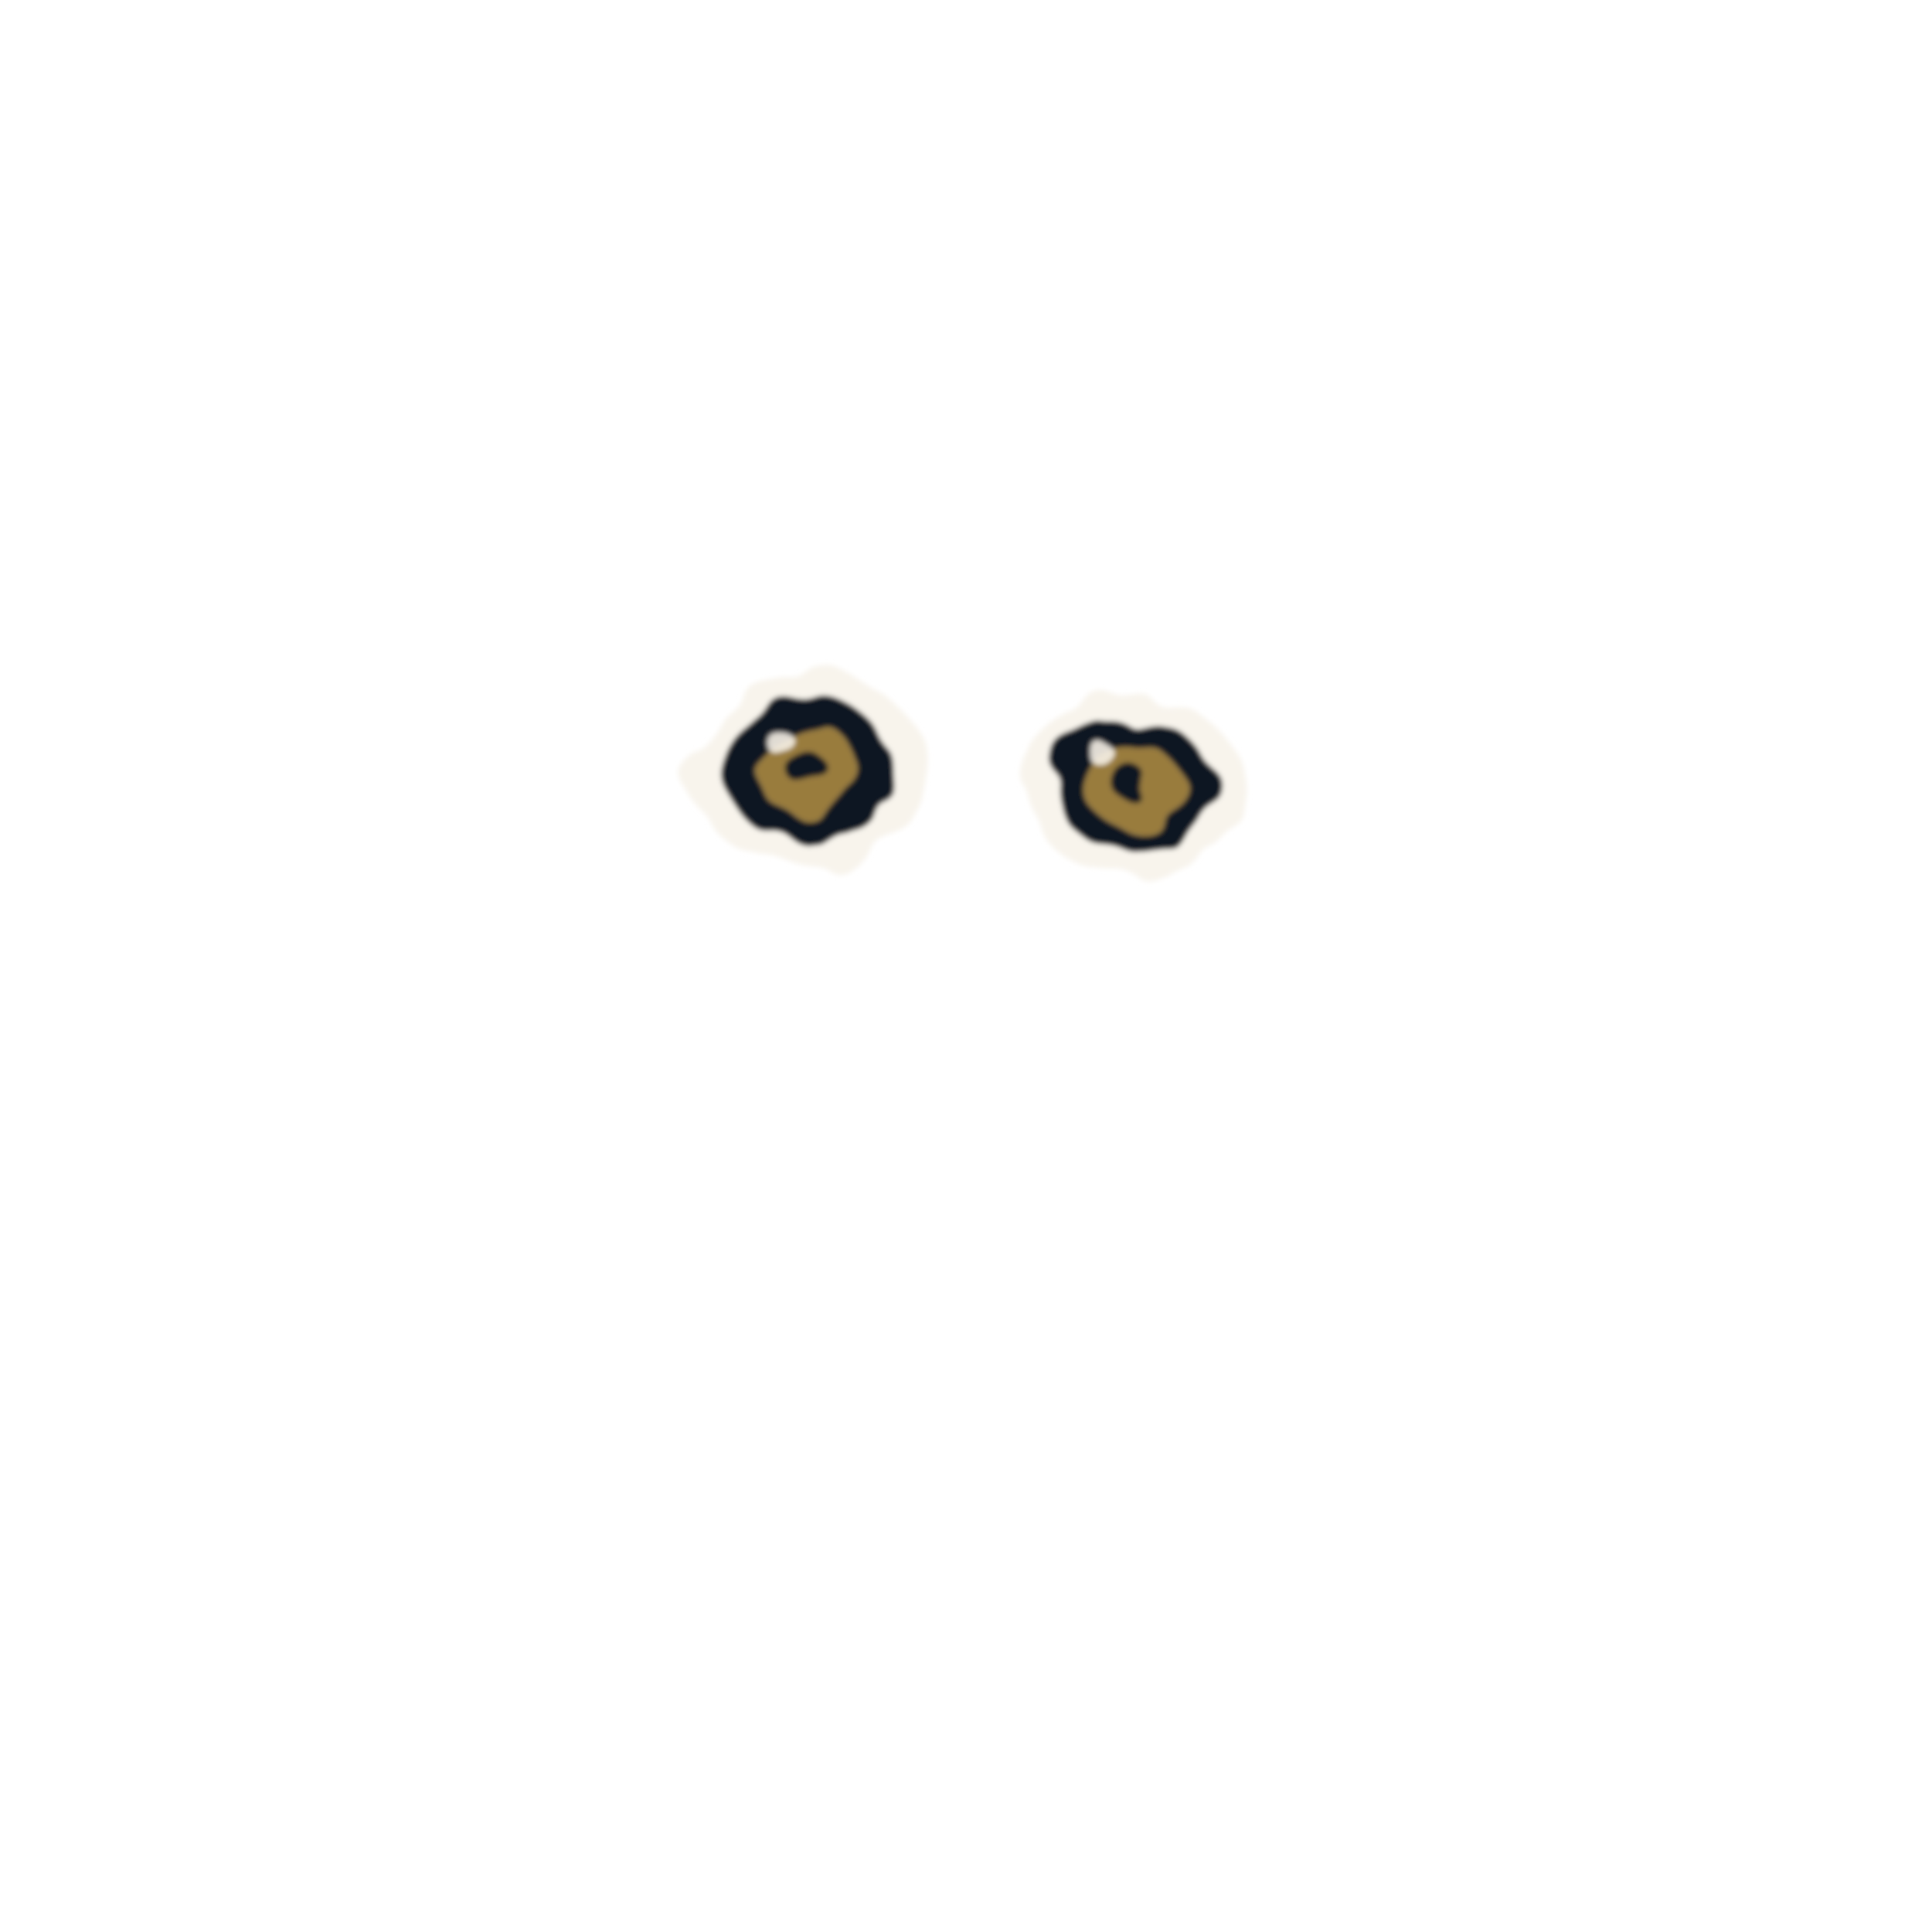
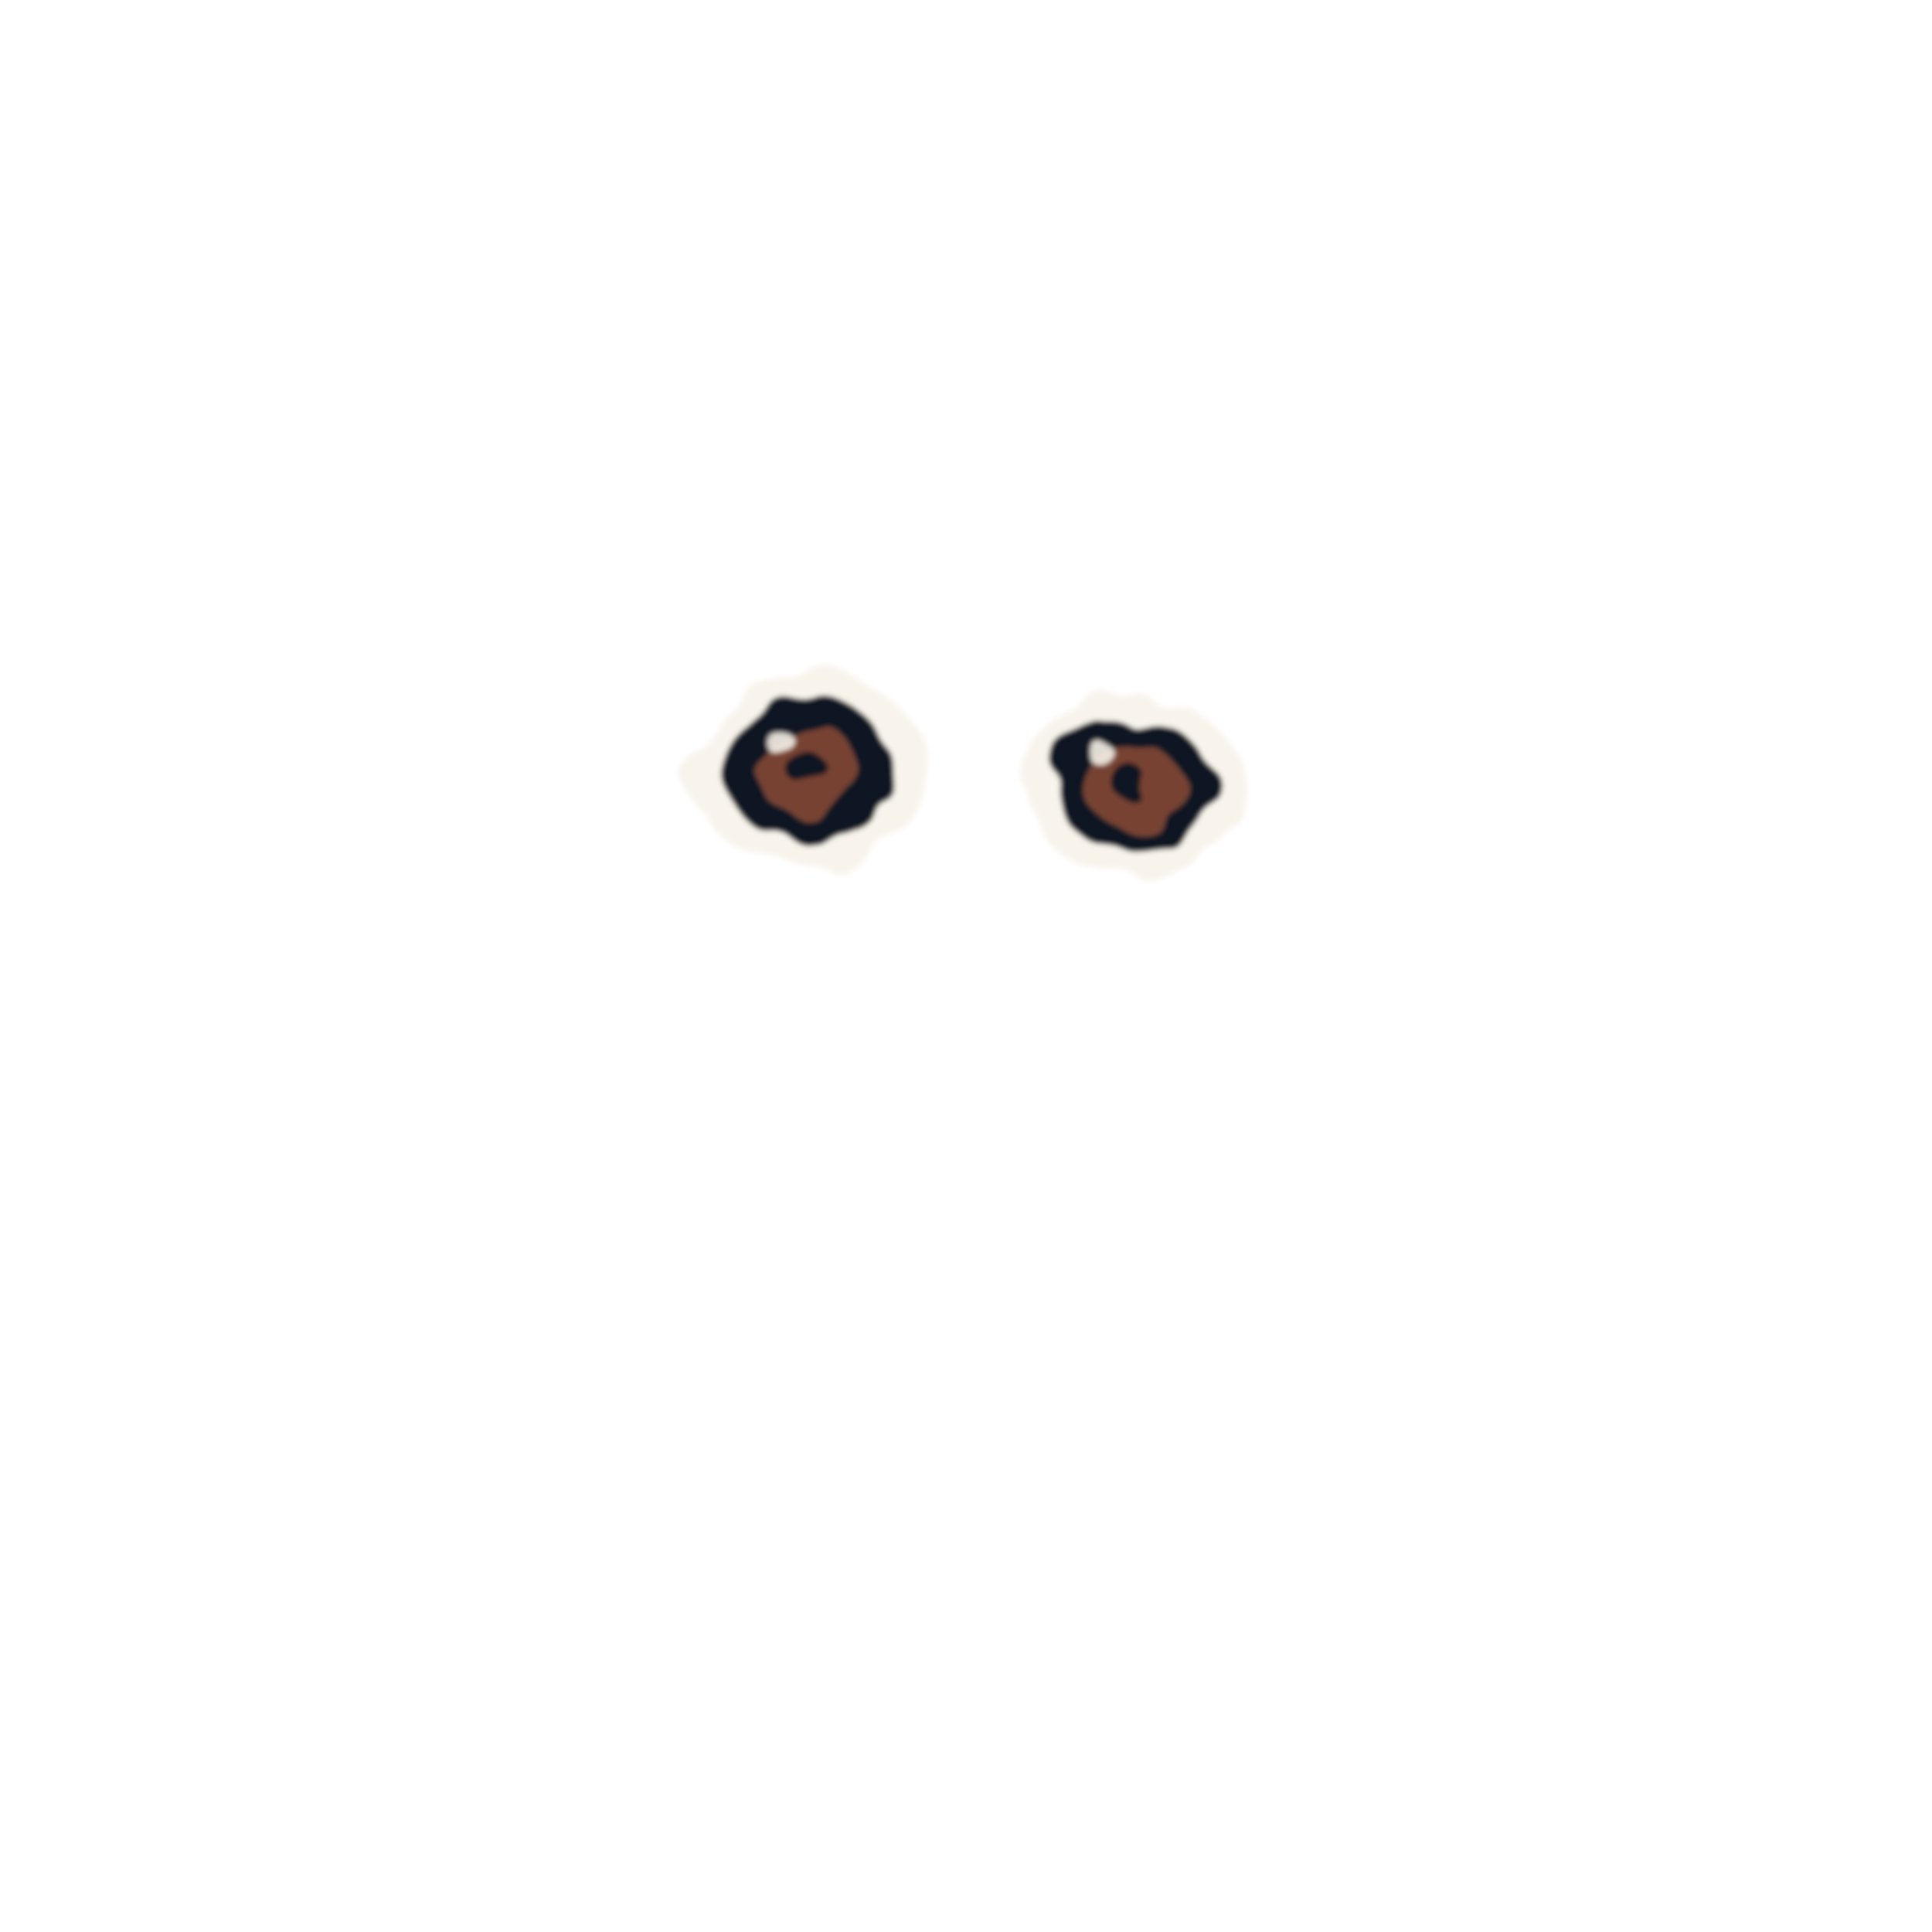
<svg xmlns="http://www.w3.org/2000/svg" width="512" height="512" viewBox="0 0 512 512">
  <defs>
    <filter id="rg" x="-8%" y="-8%" width="116%" height="116%">
      <feTurbulence type="fractalNoise" baseFrequency="0.042" numOctaves="3" seed="7" result="n" />
      <feDisplacementMap in="SourceGraphic" in2="n" scale="7" />
    </filter>
    <filter id="rs" x="-25%" y="-25%" width="150%" height="150%">
      <feTurbulence type="fractalNoise" baseFrequency="0.06" numOctaves="2" seed="13" result="n" />
      <feDisplacementMap in="SourceGraphic" in2="n" scale="12" />
      <feGaussianBlur stdDeviation="0.6" />
    </filter>
    <filter id="pa">
      <feTurbulence type="fractalNoise" baseFrequency="0.012 0.02" numOctaves="2" seed="11" />
      <feColorMatrix values="0 0 0 0 1 0 0 0 0 1 0 0 0 0 1 0.7 0.7 0.7 0 -0.15" />
    </filter>
    <mask id="sm">
      <rect width="512" height="512" fill="#c8c8c8" />
      <rect width="512" height="512" filter="url(#pa)" />
    </mask>
  </defs>
  <g filter="url(#rs)">
    <ellipse cx="214" cy="204" rx="31.2" ry="26" fill="#F6F1E7" opacity=".78" />
    <ellipse cx="300" cy="208" rx="28.8" ry="24" fill="#F6F1E7" opacity=".78" />
-     <circle cx="214.5" cy="204.5" r="13" fill="#997C3C" />
+     <circle cx="214.5" cy="204.5" r="13" fill="#784330" />
    <path d="M191.9 204 A 22.1 19.5 0 1 0 236.1 204 A 22.1 19.5 0 1 0 191.9 204 Z M201.5 204.5 A 13 13 0 1 0 227.5 204.5 A 13 13 0 1 0 201.5 204.5 Z" fill="#111622" fill-rule="evenodd" />
    <circle cx="214.5" cy="204.5" r="4.9" fill="#111622" />
    <circle cx="205.6" cy="195.6" r="3.5" fill="#F6F1E7" opacity=".9" />
-     <circle cx="300.5" cy="208.5" r="12" fill="#997C3C" />
+     <circle cx="300.5" cy="208.5" r="12" fill="#784330" />
    <path d="M279.6 208 A 20.4 18 0 1 0 320.4 208 A 20.4 18 0 1 0 279.6 208 Z M288.5 208.5 A 12 12 0 1 0 312.5 208.5 A 12 12 0 1 0 288.5 208.5 Z" fill="#111622" fill-rule="evenodd" />
    <circle cx="300.5" cy="208.5" r="4.6" fill="#111622" />
    <circle cx="292.2" cy="200.2" r="3.2" fill="#F6F1E7" opacity=".9" />
  </g>
</svg>
